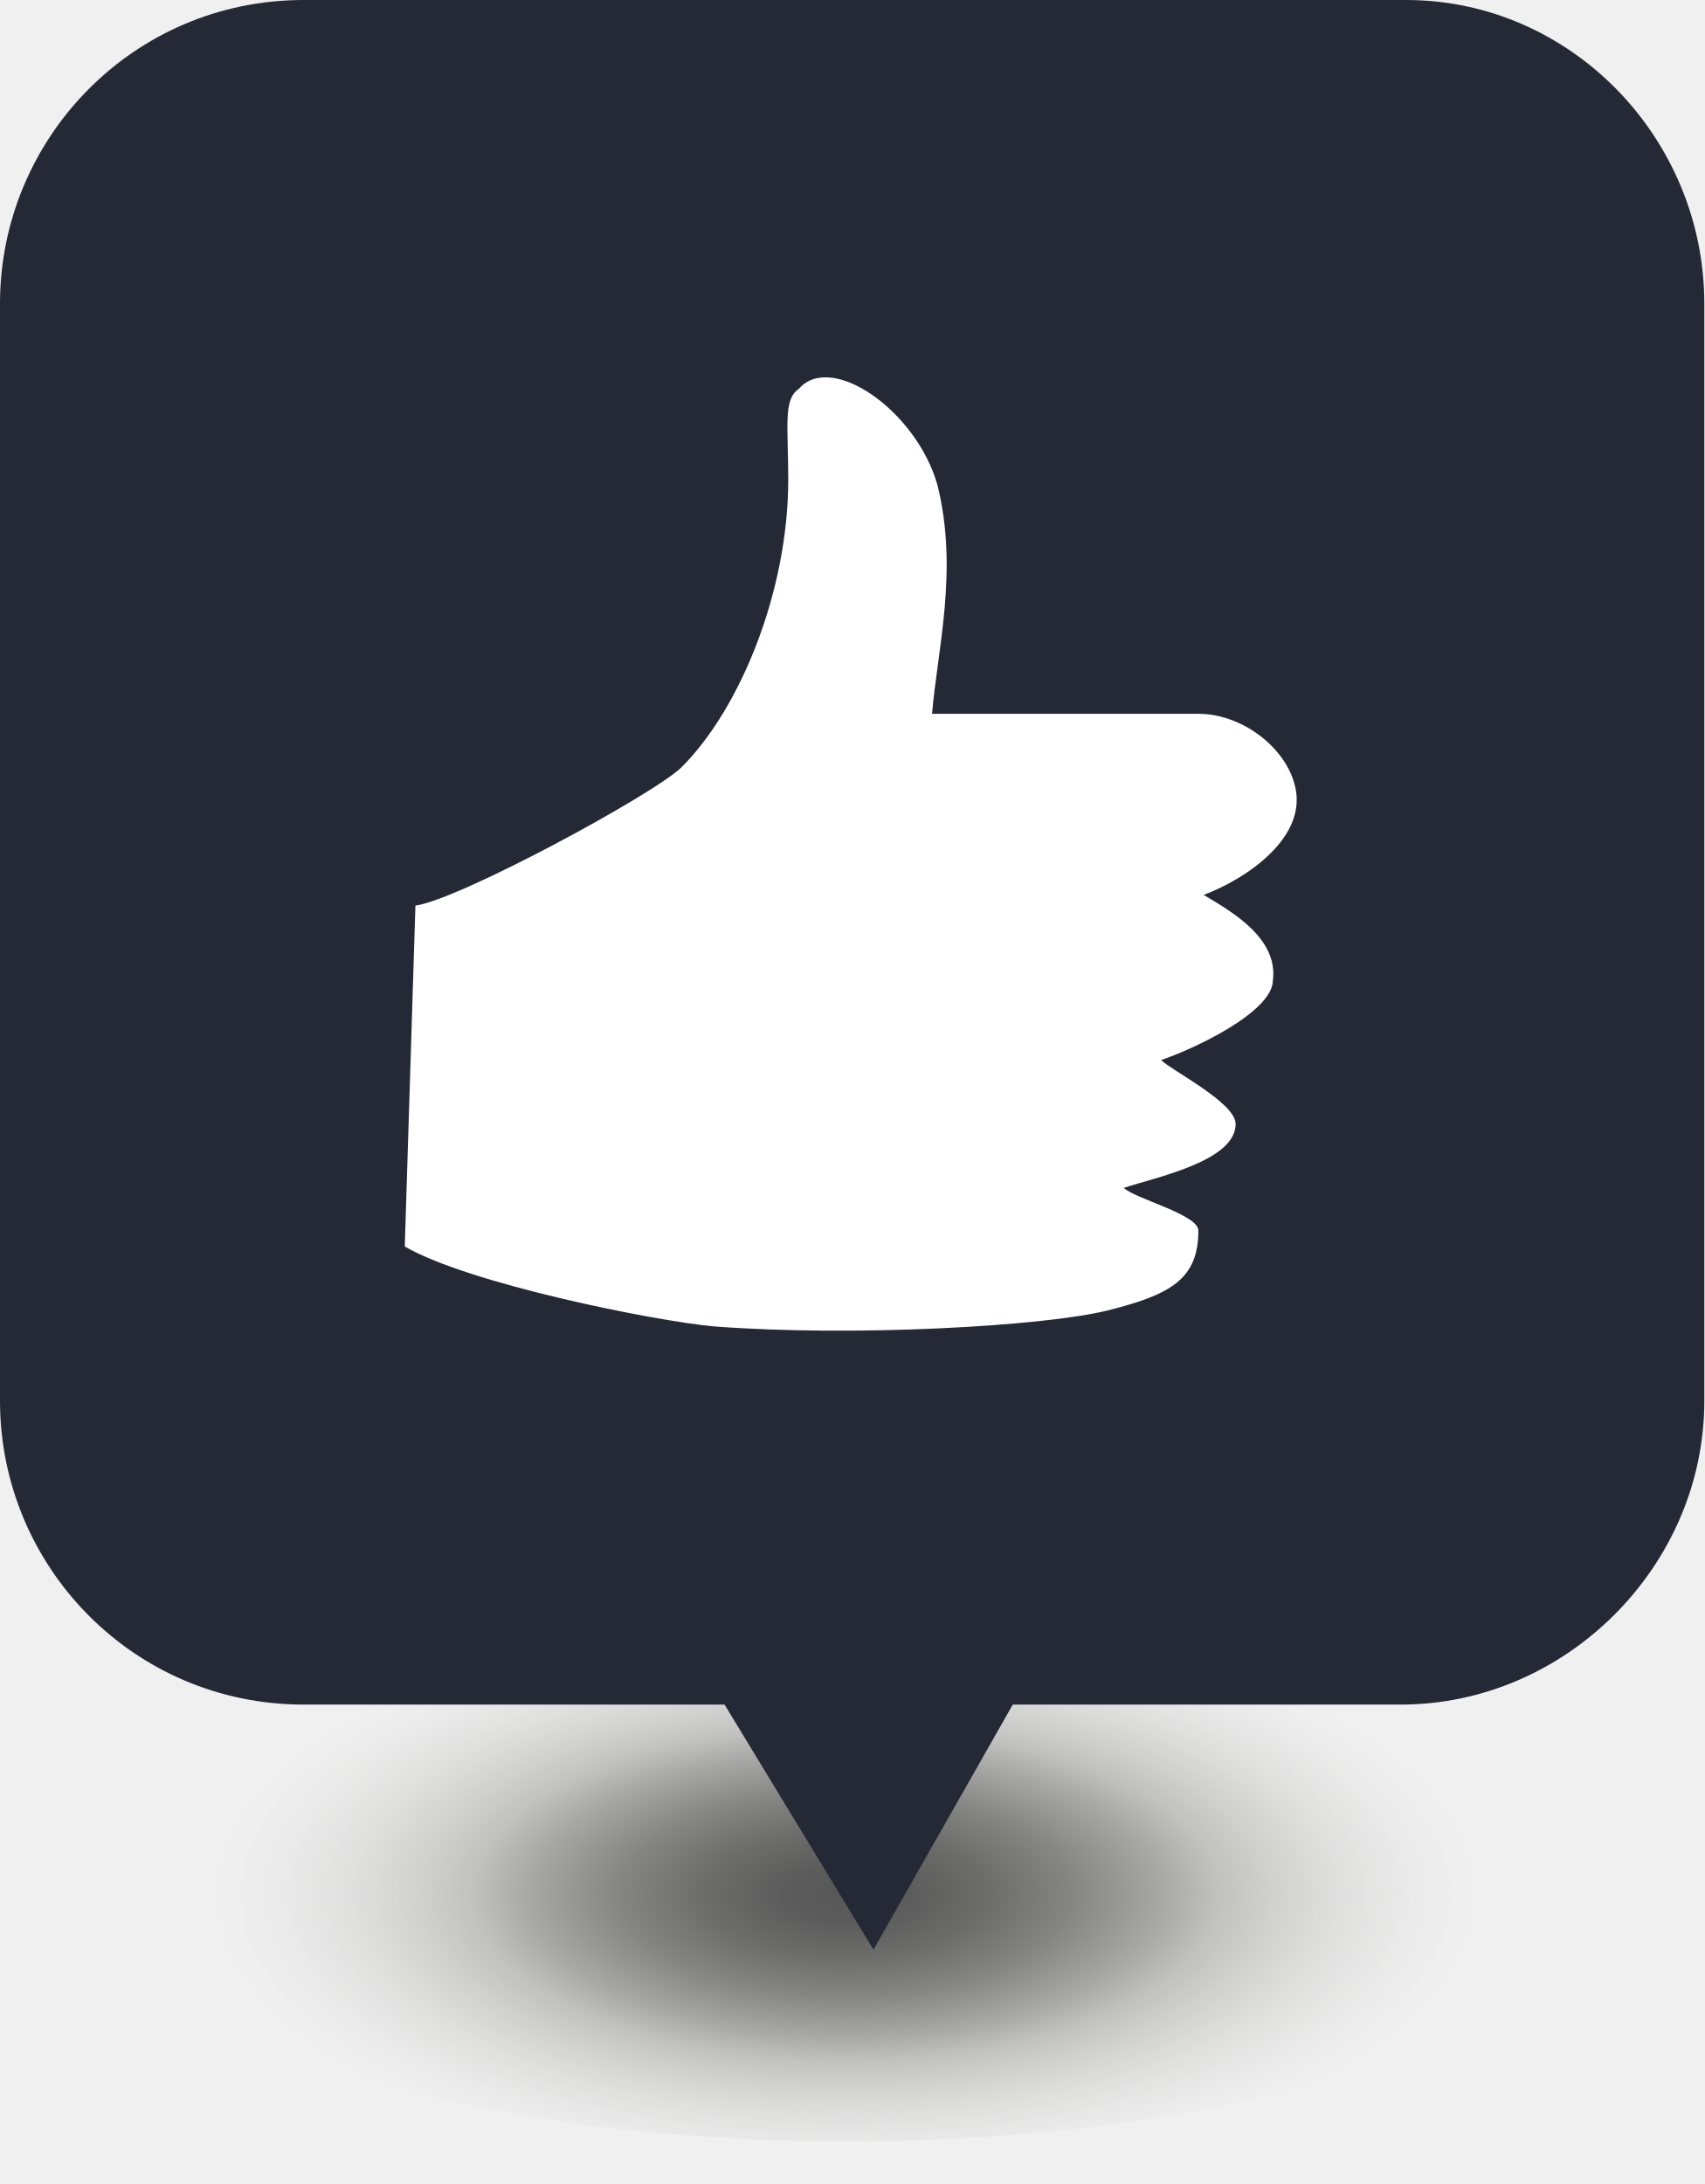
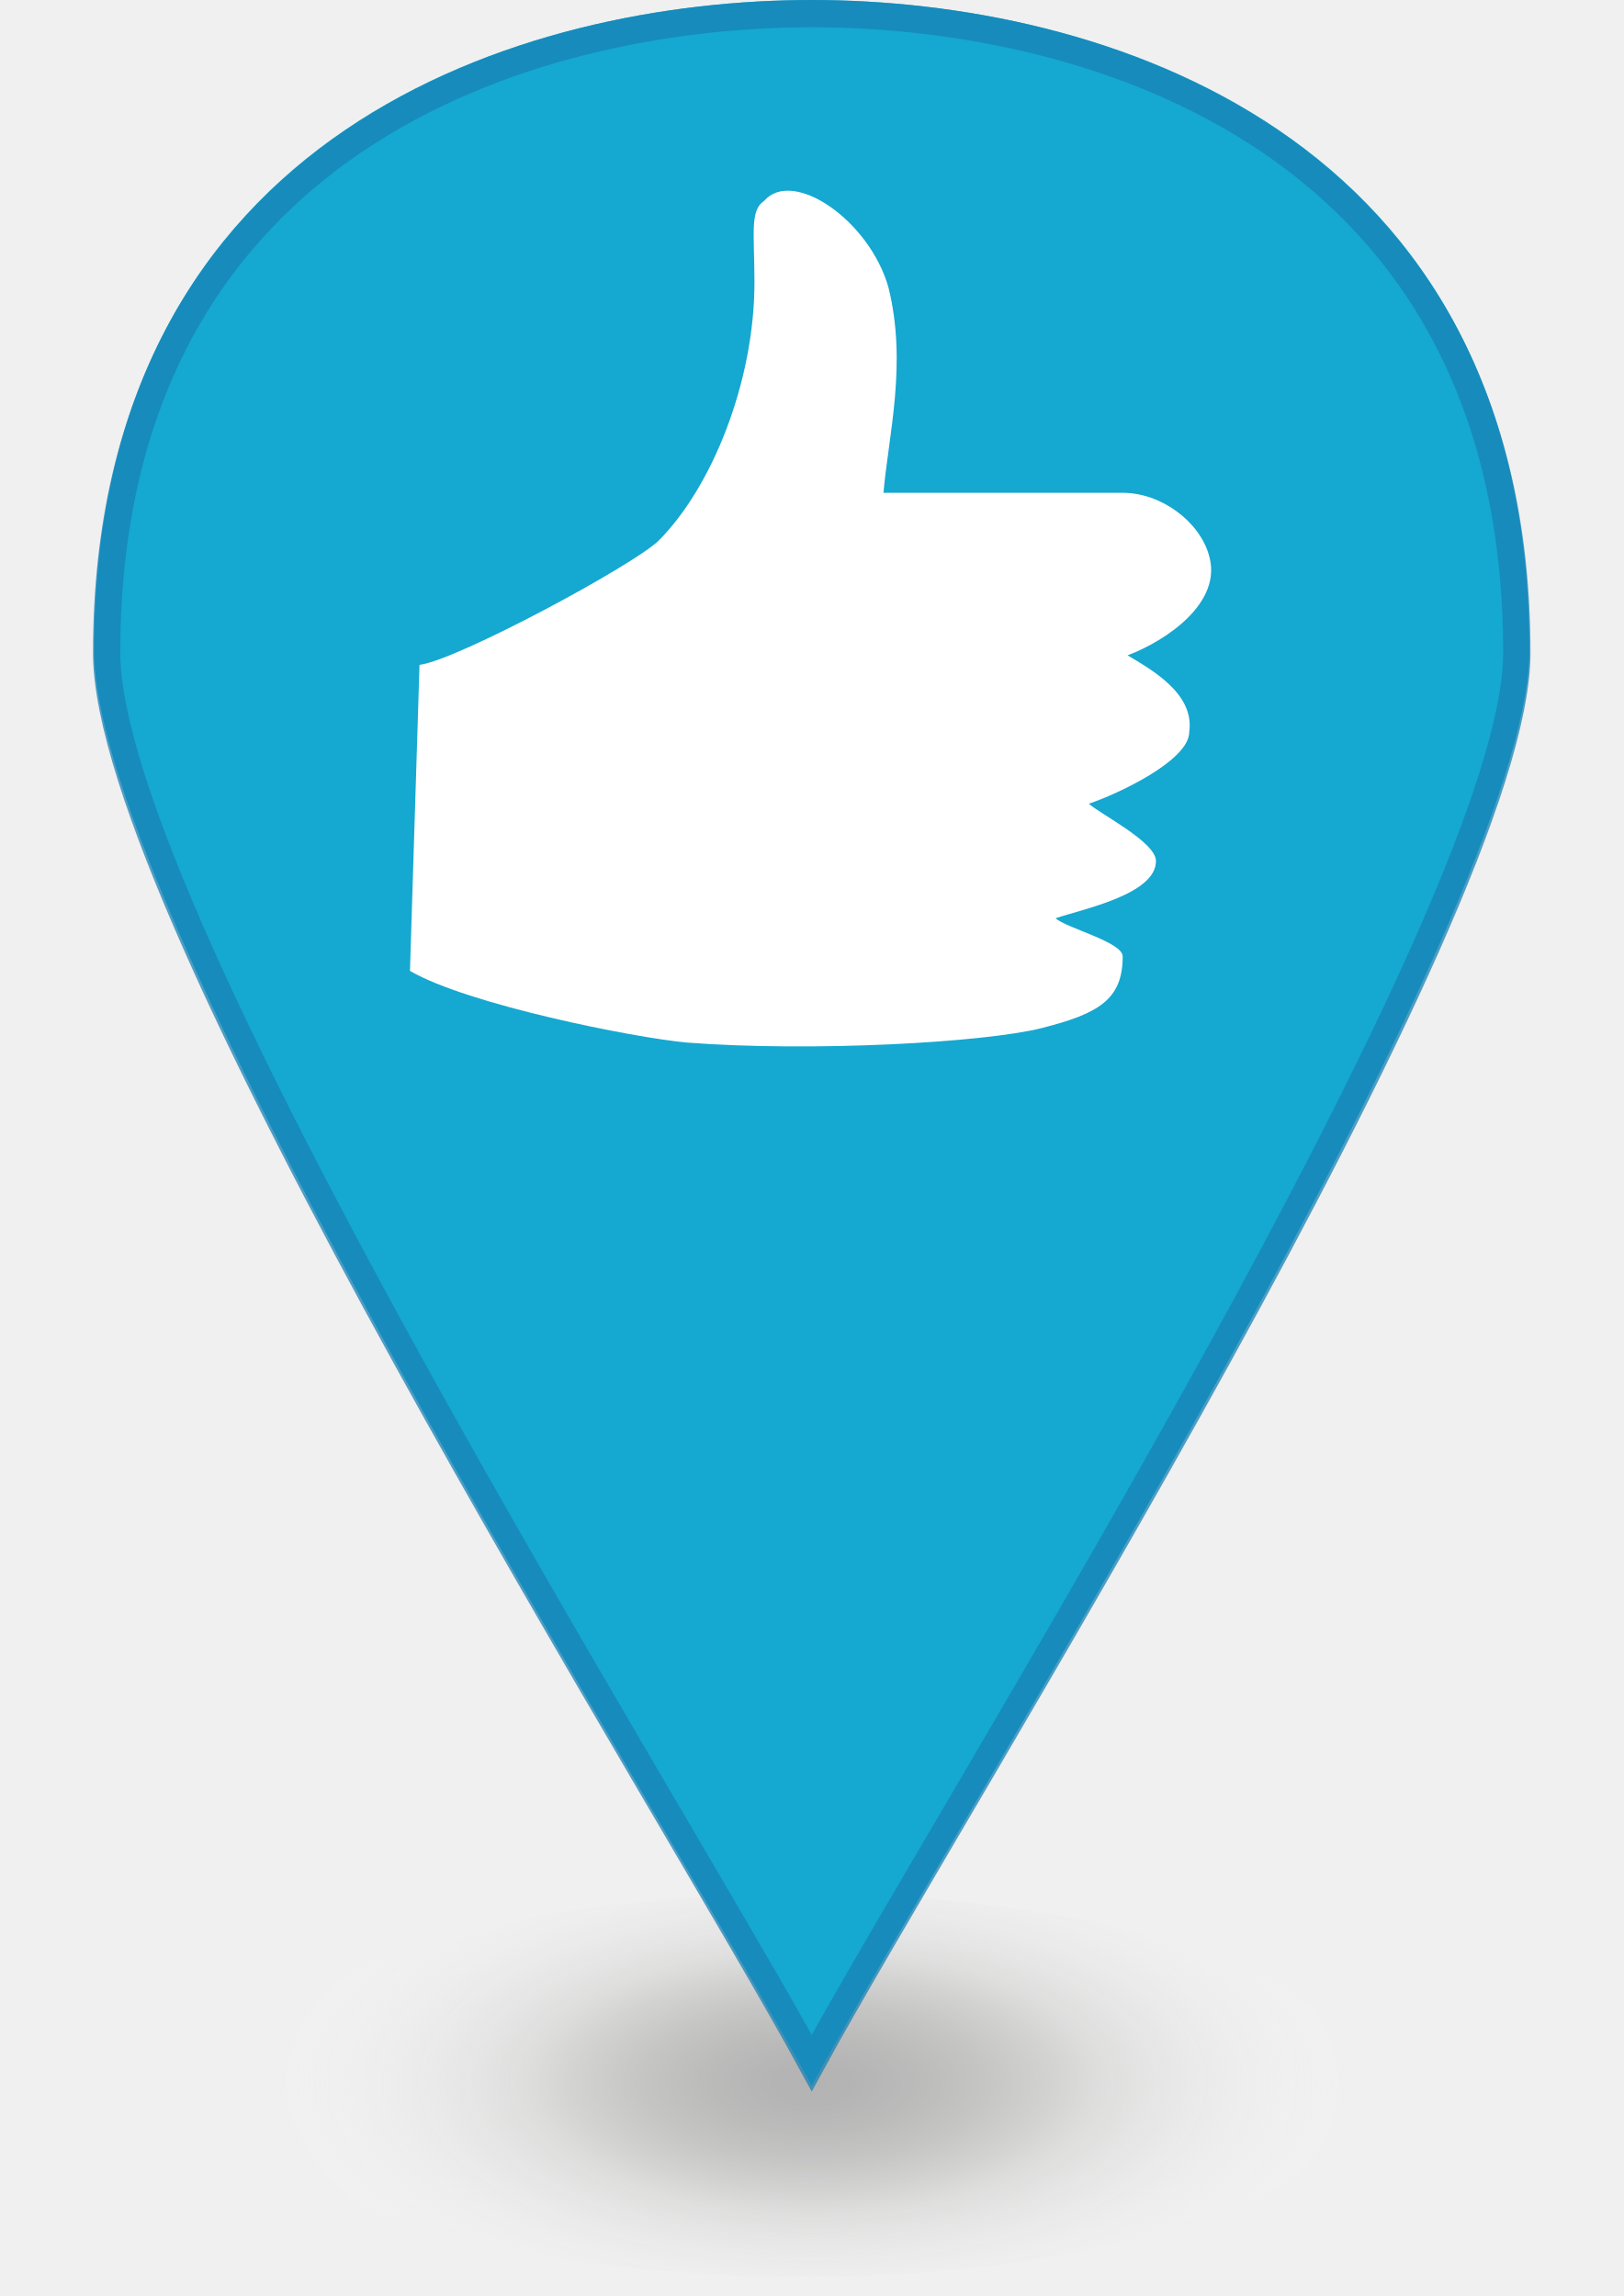
- <svg xmlns="http://www.w3.org/2000/svg" version="1.1" id="Camada_1" x="0px" y="0px" width="32px" height="41px" viewBox="0 0 32 41" style="enable-background:new 0 0 32 41;" xml:space="preserve">
-   <style type="text/css">
- 	.st0{fill:url(#SVGID_1_);}
- 	.st1{fill:#252936;}
- 	.st2{fill:#FFFFFF;}
- </style>
+ <svg xmlns="http://www.w3.org/2000/svg" version="1.1" id="Camada_1" x="0px" y="0px" viewBox="0 0 595.3 841.9" enable-background="new 0 0 595.3 841.9" xml:space="preserve">
  <g>
-     <radialGradient id="SVGID_1_" cx="-128.143" cy="35.558" r="4.645" gradientTransform="matrix(2.9174 0 0 1.3134 389.7216 -11.1422)" gradientUnits="userSpaceOnUse">
+     <radialGradient id="SVGID_1_" cx="-588.608" cy="545.197" r="0.228" gradientTransform="matrix(897.3592 0 0 -403.986 528487.5 221016.812)" gradientUnits="userSpaceOnUse">
      <stop offset="0" style="stop-color:#575757" />
      <stop offset="8.651142e-002" style="stop-color:#5C5C5C" />
      <stop offset="0.194" style="stop-color:#6C6C6B" />
      <stop offset="0.313" style="stop-color:#858584" />
      <stop offset="0.439" style="stop-color:#A8A8A7" />
      <stop offset="0.512" style="stop-color:#C0C0BF" />
      <stop offset="1" style="stop-color:#FFFFFF;stop-opacity:0" />
    </radialGradient>
-     <ellipse class="st0" cx="15.9" cy="35.6" rx="13.6" ry="4.6" />
-     <g>
-       <path class="st1" d="M32,26.3c0,3.1-2.6,5.7-5.7,5.7H5.7C2.5,32,0,29.4,0,26.3V5.7C0,2.6,2.5,0,5.7,0h20.7C29.5,0,32,2.6,32,5.7    V26.3z" />
-     </g>
-     <polygon class="st1" points="13.3,31.5 16.4,36.6 19.3,31.5  " />
-     <path class="st2" d="M22.6,16.8c0.8-0.3,2-1.1,1.7-2.1c-0.2-0.7-1-1.3-1.8-1.3h-5c0.1-1.2,0.5-2.7,0.1-4.3c-0.4-1.4-2-2.5-2.6-1.8   C14.7,7.5,14.8,8,14.8,9c0,2.1-0.9,4.3-2,5.4c-0.5,0.5-4.2,2.5-5,2.6l-0.2,6.4c1.2,0.7,4.7,1.4,5.8,1.5c2.6,0.2,6.2,0,7.4-0.3   c1.2-0.3,1.7-0.6,1.7-1.5c0-0.3-1.2-0.6-1.4-0.8c0.6-0.2,2.1-0.5,2.1-1.2c0-0.4-1.2-1-1.4-1.2c0.6-0.2,2.1-0.9,2.1-1.5   C24,17.6,23.1,17.1,22.6,16.8z" />
+     <ellipse opacity="0.4" fill="url(#SVGID_1_)" enable-background="new    " cx="294.1" cy="764.7" rx="205.2" ry="70.2" />
+     <path fill="#15A8D1" d="M297.6,0C192.4,0,34.5,47.4,34.5,238.5c0,96.5,210.5,429.7,263.1,526.2c52.6-96.5,263.1-429.7,263.1-526.2   C560.7,47.4,402.9,0,297.6,0z" />
+     <path fill="#FFFFFF" d="M413.4,240.3c14-5.3,35.1-19.3,29.8-36.8c-3.5-12.3-17.5-22.8-31.6-22.8h-87.7c1.8-21,8.8-47.4,1.8-75.4   c-7-24.6-35.1-43.8-45.6-31.6c-5.3,3.5-3.5,12.3-3.5,29.8c0,36.8-15.8,75.4-35.1,94.7c-8.8,8.8-73.7,43.8-87.7,45.6L150.3,356   c21,12.3,82.4,24.6,101.7,26.3c45.6,3.5,108.7,0,129.8-5.3c21-5.3,29.8-10.5,29.8-26.3c0-5.3-21-10.5-24.6-14   c10.5-3.5,36.8-8.8,36.8-21c0-7-21-17.5-24.6-21c10.5-3.5,36.8-15.8,36.8-26.3C438,254.3,422.2,245.6,413.4,240.3z" />
+   </g>
+   <g>
+     <path opacity="0.75" fill="none" stroke="#1782B6" stroke-width="10" stroke-miterlimit="10" enable-background="new    " d="   M297.6,5C194.2,5,39.1,51.6,39.1,239.4c0,94.8,206.8,422.2,258.5,517.1c51.7-94.8,258.5-422.2,258.5-517.1   C556.1,51.6,401.1,5,297.6,5z" />
  </g>
</svg>
